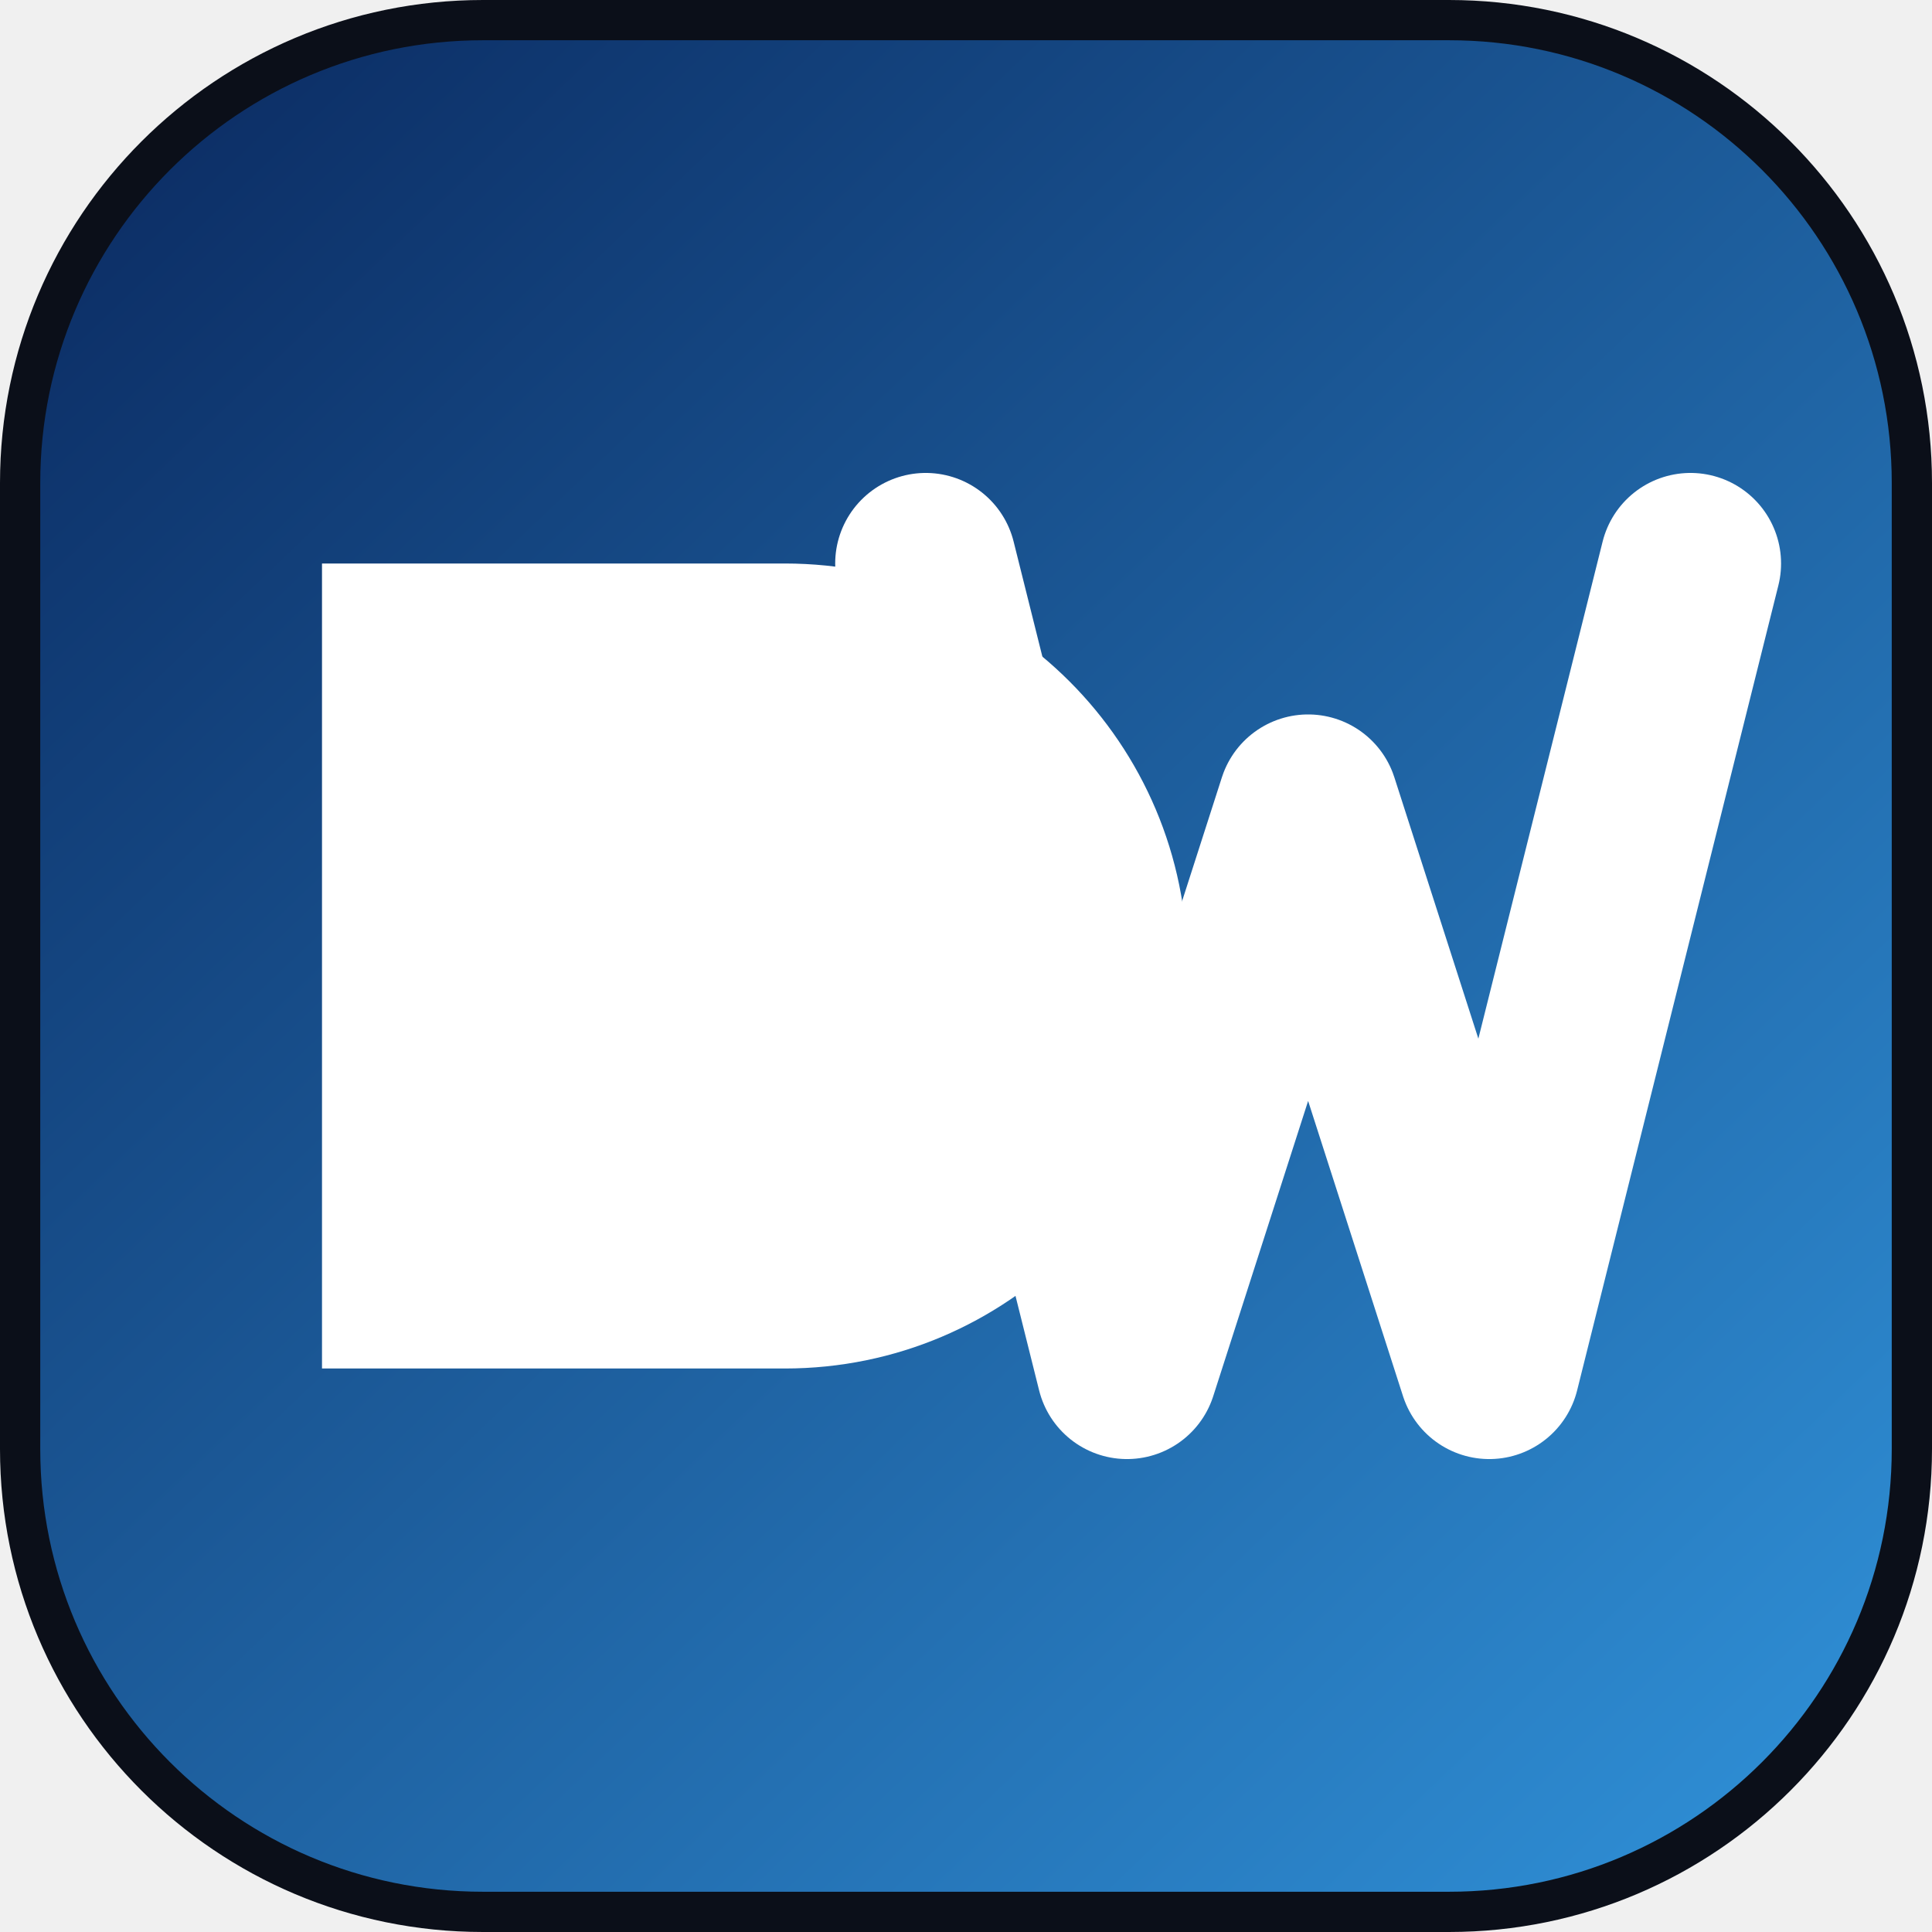
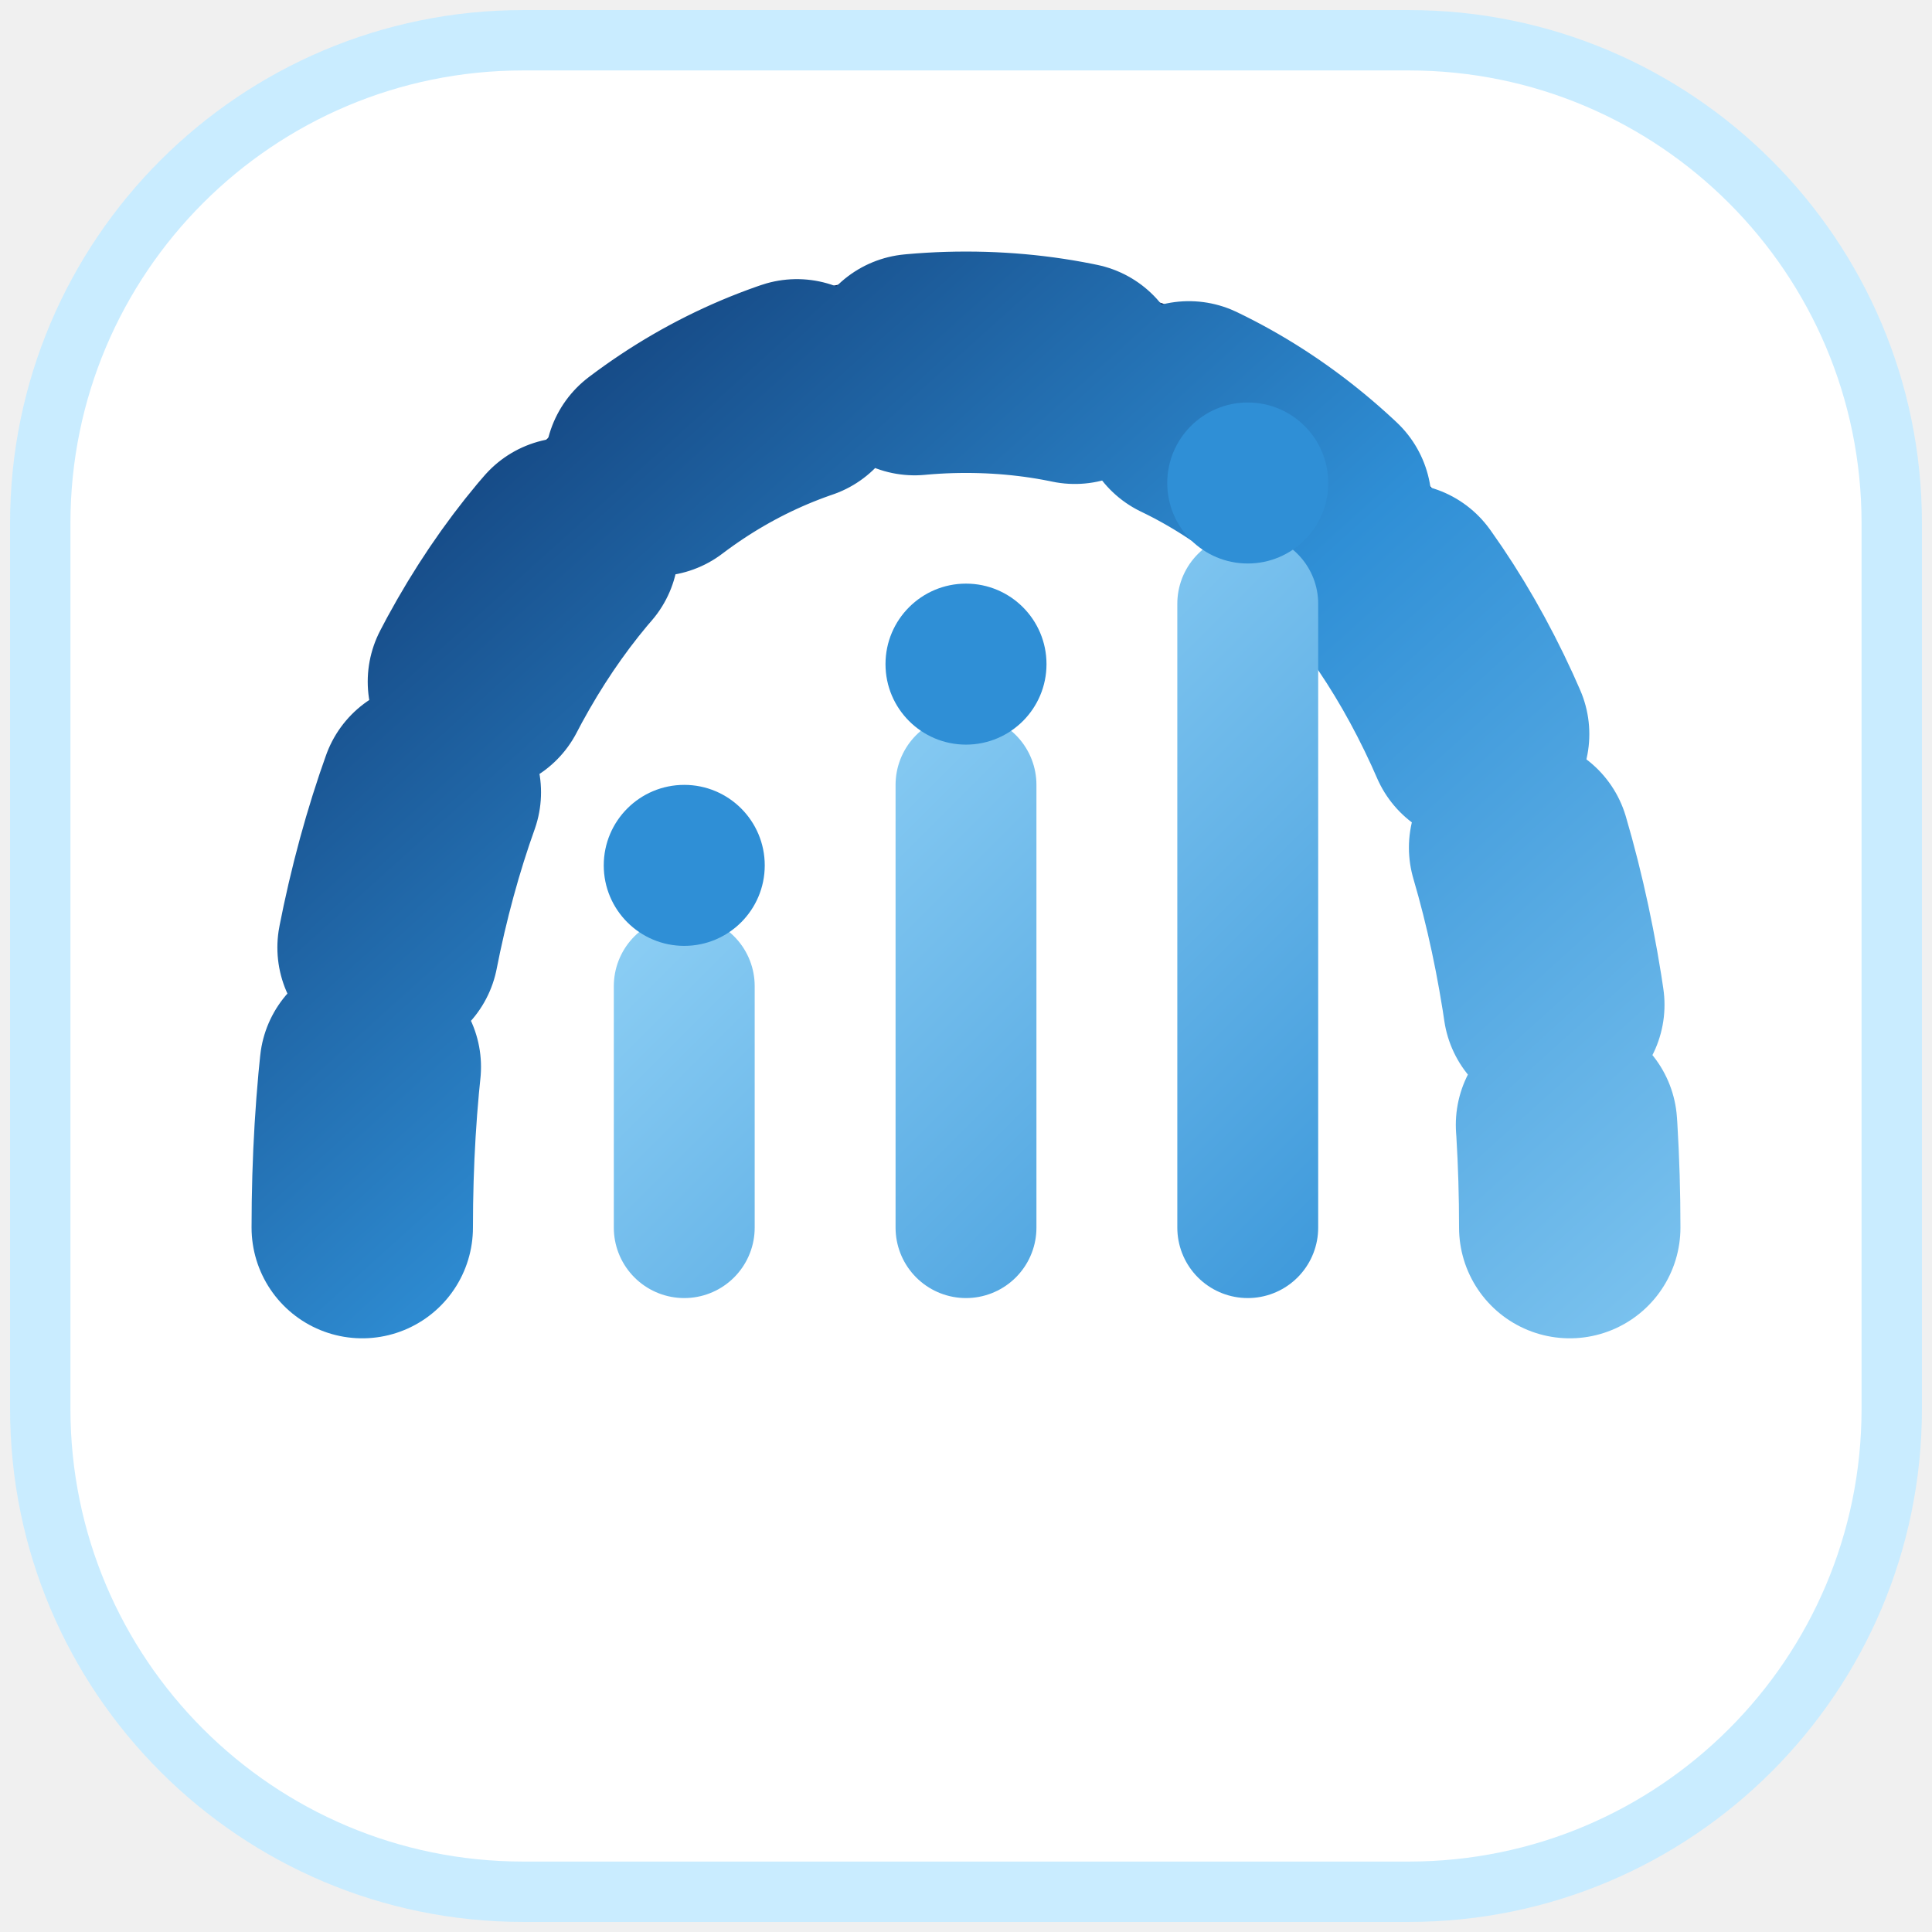
<svg xmlns="http://www.w3.org/2000/svg" viewBox="0 0 96 96" role="img" aria-labelledby="title">
  <defs>
-     <linearGradient id="dwBadge" x1="6" y1="4" x2="90" y2="92" gradientUnits="userSpaceOnUse">
+     <linearGradient id="dwArchGradient" x1="16" y1="11" x2="80" y2="82" gradientUnits="userSpaceOnUse">
      <stop offset="0" stop-color="#0b2c63" />
+       <stop offset="0.48" stop-color="#2f8fd6" />
+       <stop offset="1" stop-color="#8fd0f5" />
+     </linearGradient>
+     <linearGradient id="dwBarGradient" x1="35" y1="40" x2="67" y2="72" gradientUnits="userSpaceOnUse">
+       <stop offset="0" stop-color="#8fd0f5" />
      <stop offset="1" stop-color="#2f8fd6" />
    </linearGradient>
  </defs>
-   <rect x="1" y="1" width="94" height="94" rx="23" fill="url(#dwBadge)" stroke="#0b0f19" stroke-width="2" />
-   <path d="M16 28H39A20 20 0 0 1 39 68H16Z" fill="#fff" />
-   <path d="M46 28L56 68L65 40L74 68L84 28" fill="none" stroke="#fff" stroke-width="9" stroke-linecap="round" stroke-linejoin="round" />
+   <rect x="2" y="2" width="92" height="92" rx="24" fill="#ffffff" stroke="#c9ecff" stroke-width="3" />
+   <path d="M18 61C18 34.5 30.4 18 48 18C65.6 18 78 34.5 78 61" fill="none" stroke="#0b2c63" stroke-linecap="round" stroke-width="9" />
+   <path d="M18 61C18 34.5 30.4 18 48 18C65.6 18 78 34.5 78 61" fill="none" stroke="url(#dwArchGradient)" stroke-dasharray="8 6" stroke-linecap="round" stroke-width="11" />
+   <path d="M34 61V49" stroke="url(#dwBarGradient)" stroke-linecap="round" stroke-width="7" />
+   <path d="M48 61V39" stroke="url(#dwBarGradient)" stroke-linecap="round" stroke-width="7" />
+   <path d="M62 61V30" stroke="url(#dwBarGradient)" stroke-linecap="round" stroke-width="7" />
+   <circle cx="34" cy="43" r="4" fill="#2f8fd6" />
+   <circle cx="48" cy="33" r="4" fill="#2f8fd6" />
+   <circle cx="62" cy="24" r="4" fill="#2f8fd6" />
</svg>
